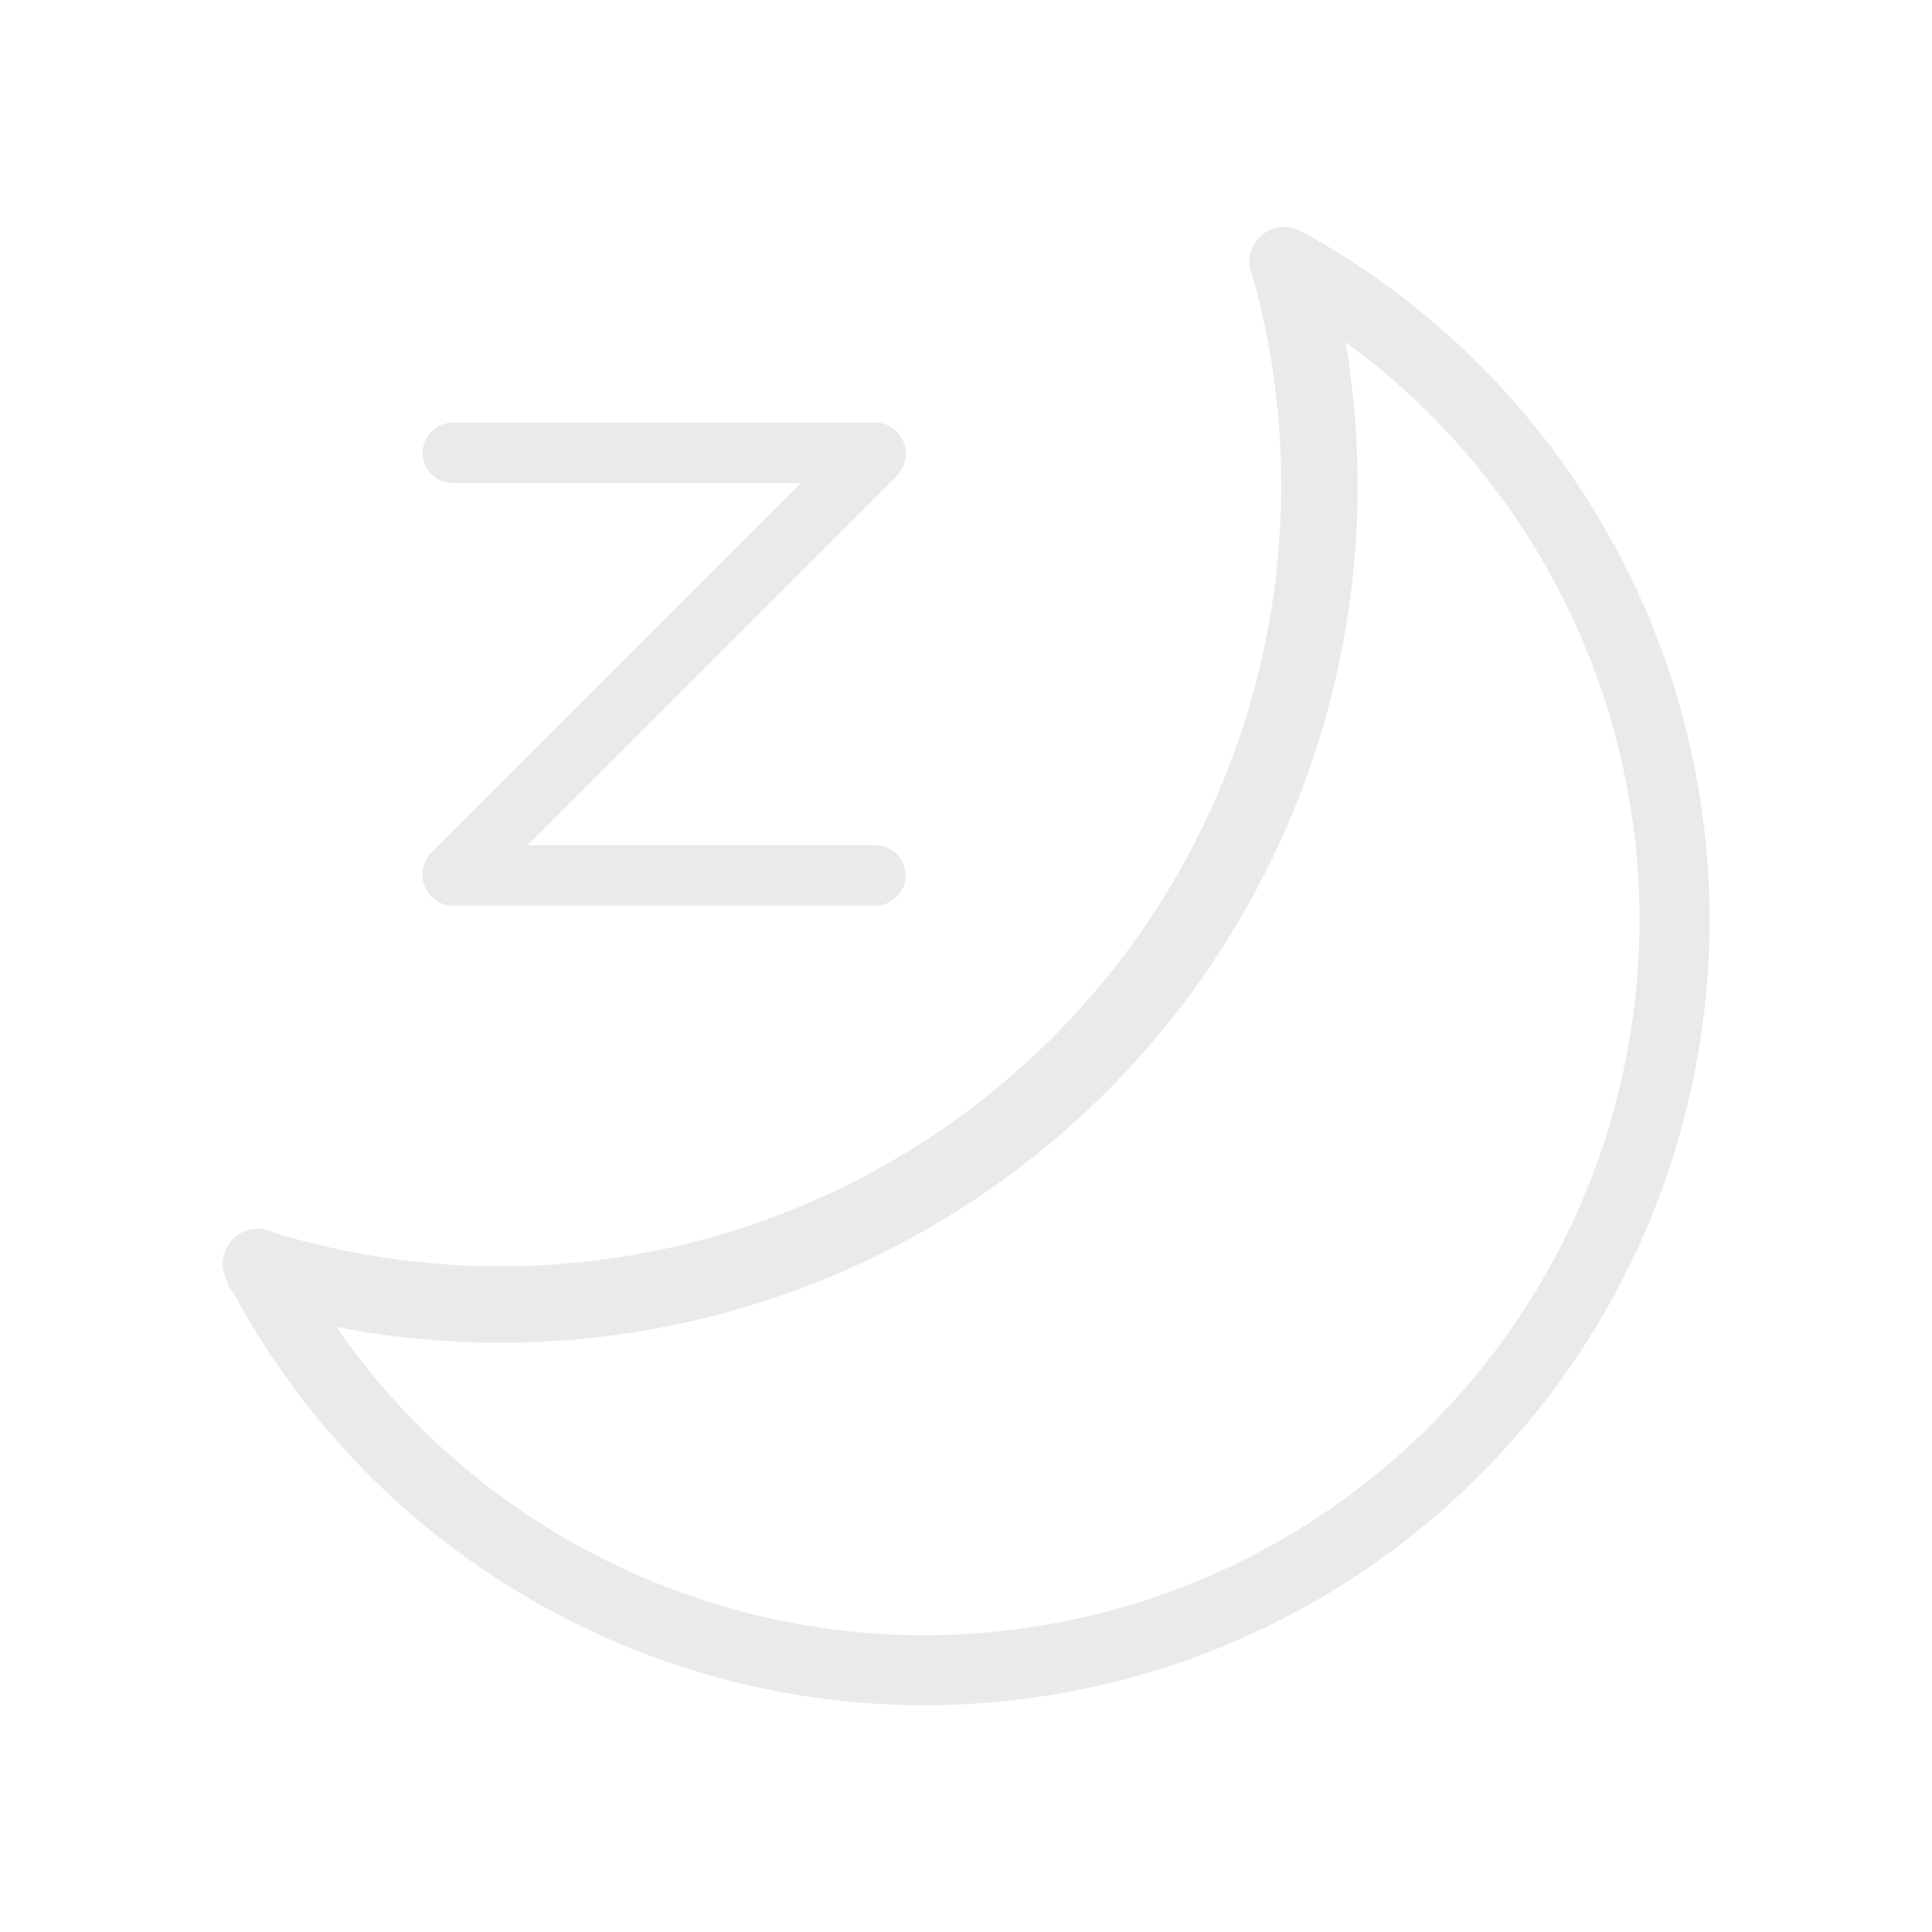
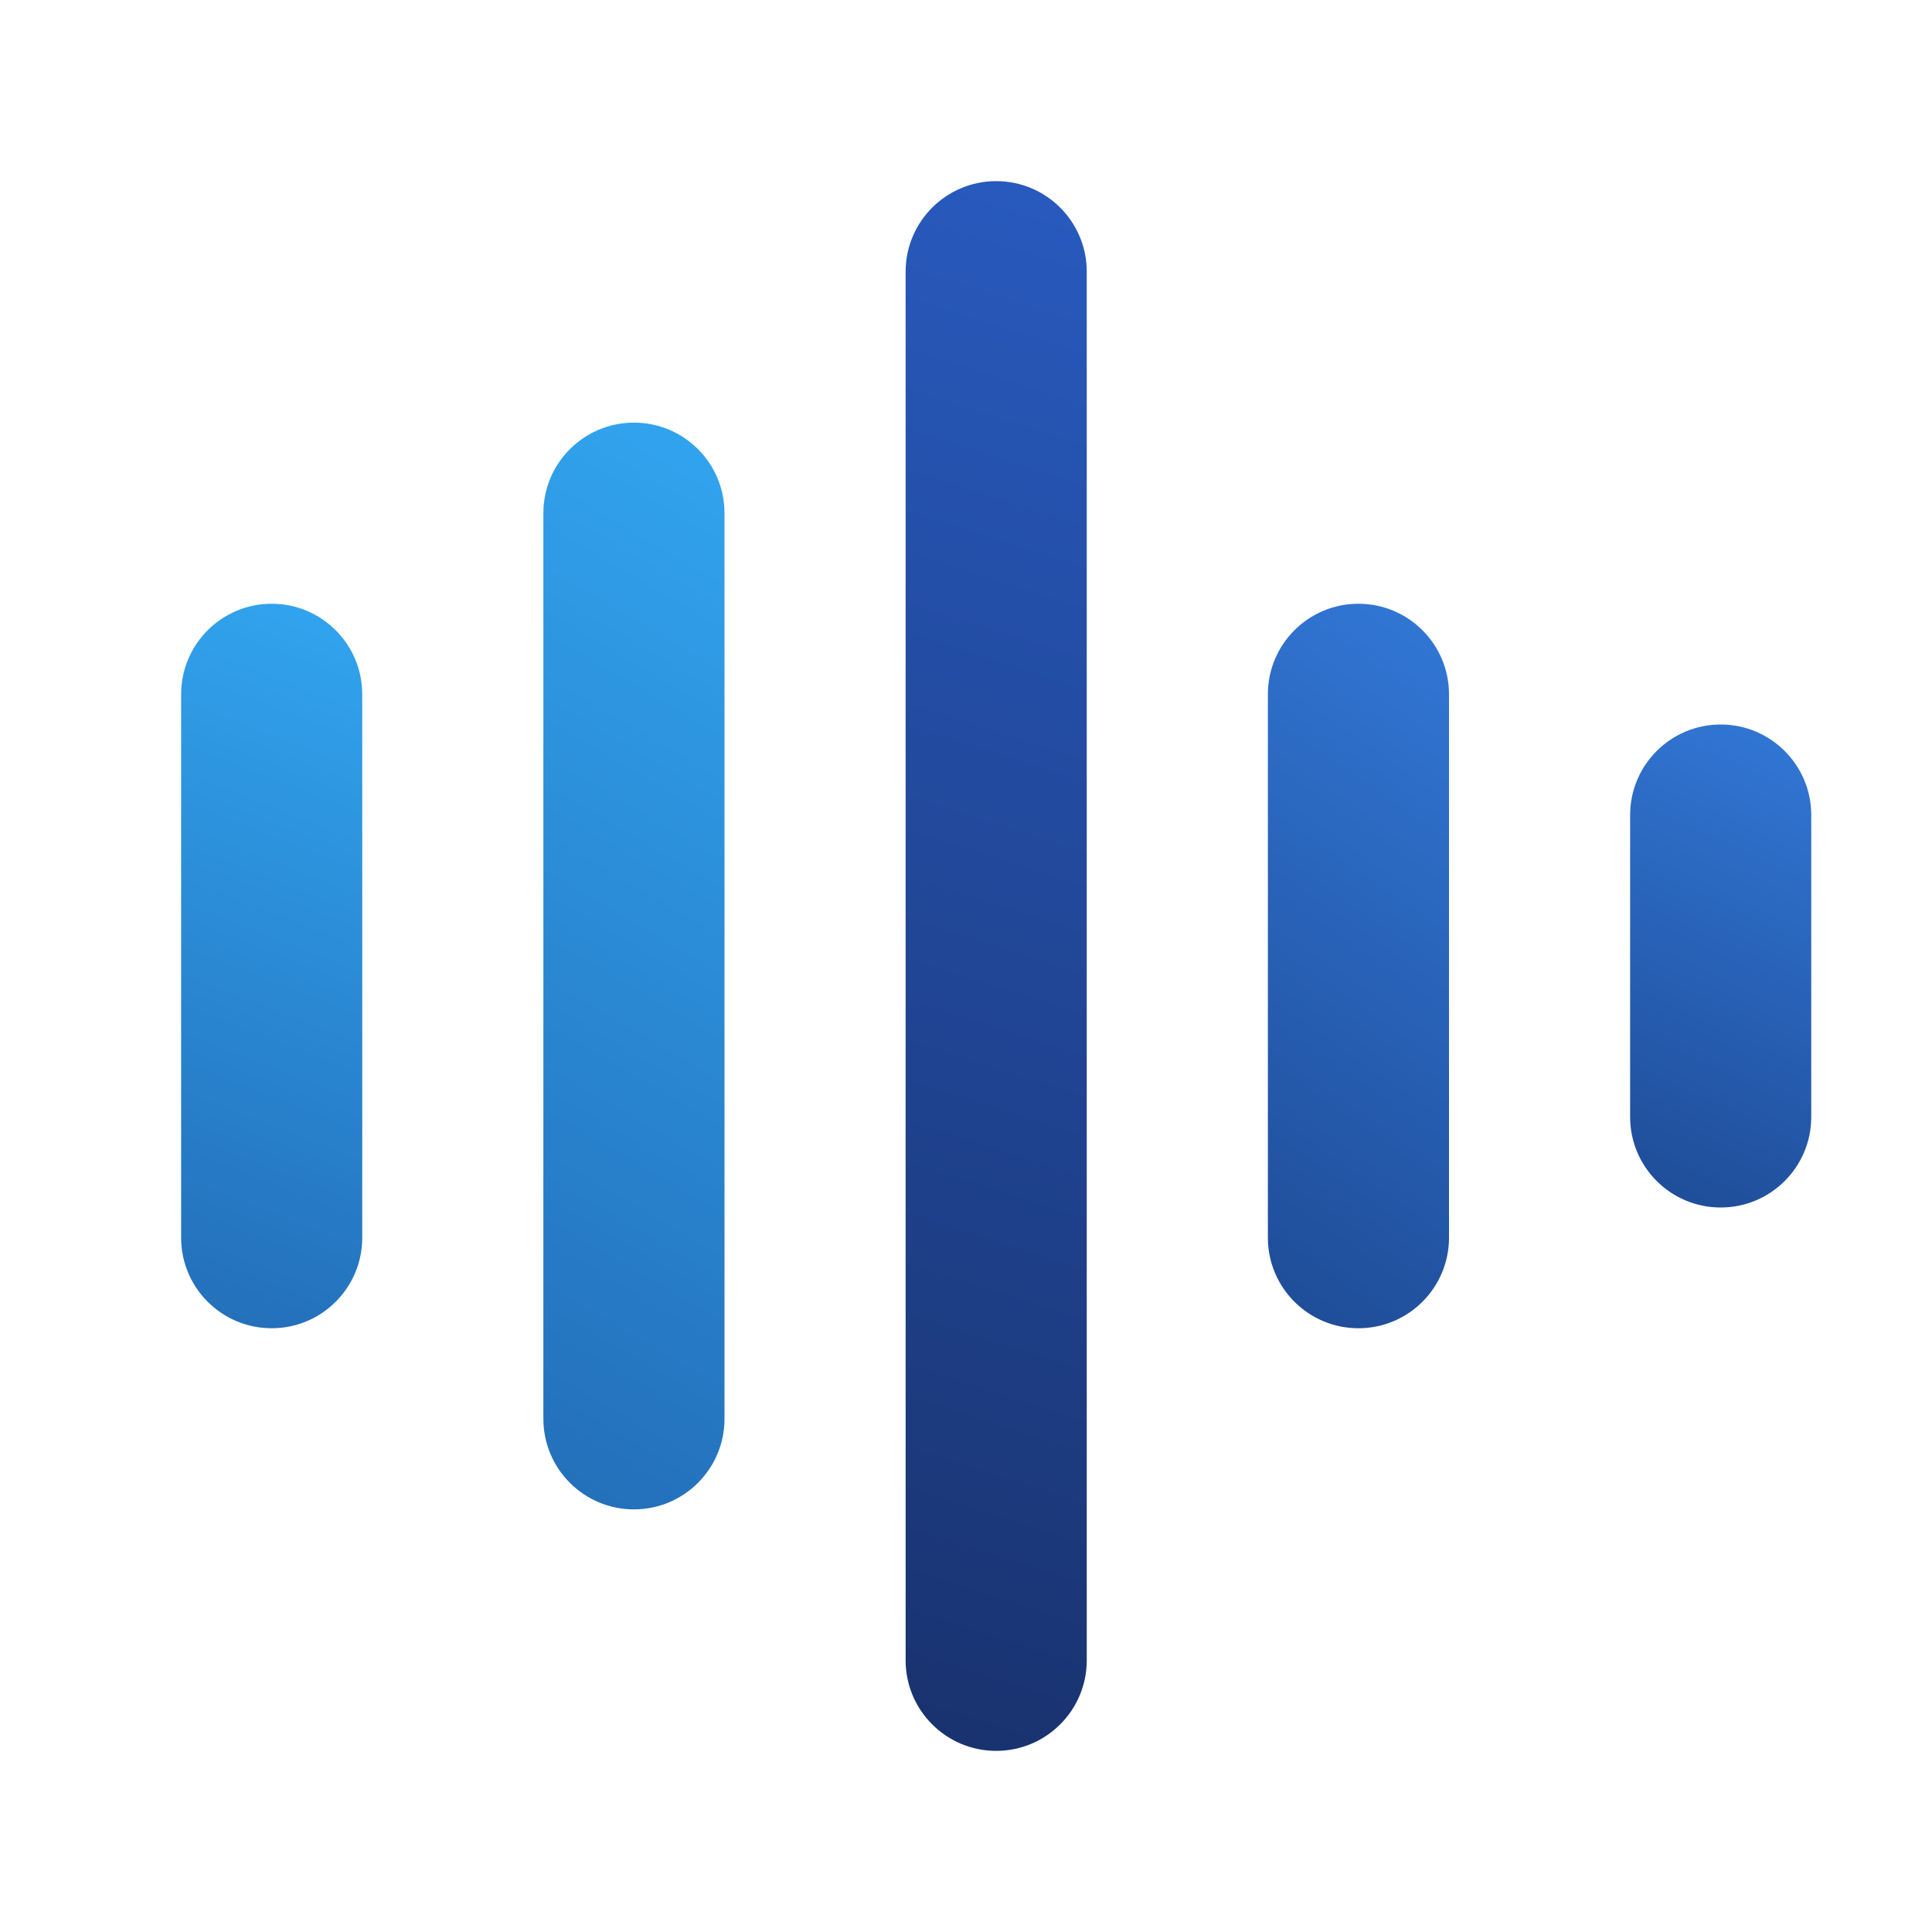
- <svg xmlns="http://www.w3.org/2000/svg" width="32" height="32" version="1.1" id="svg23">
-   <defs id="defs27" />
-   <g transform="translate(-42)" id="system-suspend-hibernate-3">
+ <svg xmlns="http://www.w3.org/2000/svg" xmlns:xlink="http://www.w3.org/1999/xlink" width="32" height="32" version="1.1" id="svg23">
+   <defs id="defs27">
+     <linearGradient xlink:href="#linearGradient4922" id="linearGradient9868" x1="-37" y1="-9" x2="-32" y2="-25" gradientUnits="userSpaceOnUse" gradientTransform="matrix(0.6,0,0,0.75,67.2,-25.25)" />
+     <linearGradient gradientUnits="userSpaceOnUse" gradientTransform="translate(-21.671,-25)" y2="-117.64" y1="-117.64" x2="115" x1="70.011" id="linearGradient4922">
+       <stop id="stop1550" offset="0" stop-color="#236eb9" />
+       <stop id="stop1552" offset="1" stop-color="#32a5f0" />
+     </linearGradient>
+     <linearGradient xlink:href="#linearGradient4928" id="linearGradient9860" x1="-27" y1="-4" x2="-22" y2="-30" gradientUnits="userSpaceOnUse" gradientTransform="matrix(0.6,0,0,1,73.2,-21)" />
+     <linearGradient gradientUnits="userSpaceOnUse" gradientTransform="translate(-21.671,-25)" y2="-77.894" y1="-77.894" x2="115" x1="70.108" id="linearGradient4928">
+       <stop id="stop1565" offset="0" stop-color="#19326e" />
+       <stop id="stop1567" offset="1" stop-color="#285abe" />
+     </linearGradient>
+     <linearGradient xlink:href="#linearGradient4926" id="linearGradient9876" x1="-17" y1="-11" x2="-12" y2="-23" gradientUnits="userSpaceOnUse" gradientTransform="matrix(0.6,0,0,0.6666667,79.2,-26.66667)" />
+     <linearGradient gradientUnits="userSpaceOnUse" gradientTransform="matrix(3.7796,0,0,3.7796,-21.671,-25)" y2="-23.994" y1="-23.994" x2="30.427" x1="18.523" id="linearGradient4926">
+       <stop id="stop1560" offset="0" stop-color="#1e4b96" />
+       <stop id="stop1562" offset="1" stop-color="#3278d7" />
+     </linearGradient>
+     <linearGradient xlink:href="#linearGradient4922" id="linearGradient9988" gradientUnits="userSpaceOnUse" gradientTransform="matrix(0.6,0,0,1.125,73.2,-18.875)" x1="-37" y1="-9" x2="-32" y2="-25" />
+     <linearGradient xlink:href="#linearGradient4926" id="linearGradient9996" gradientUnits="userSpaceOnUse" gradientTransform="matrix(0.6,0,0,0.9999999,73.2,-21)" x1="-17" y1="-11" x2="-12" y2="-23" />
+   </defs>
+   <g transform="translate(-81.11858)" id="system-suspend-hibernate-3">
    <rect style="opacity:0;fill:#000000;fill-opacity:1;fill-rule:evenodd;stroke:none;stroke-width:2;stroke-linecap:round;stroke-linejoin:round;stroke-miterlimit:4;stroke-dasharray:none;stroke-opacity:1;paint-order:fill markers stroke" id="rect887" width="32" height="32" x="42" y="0" rx="0" ry="0" />
    <g transform="translate(-0.9999996,39)" id="g1496">
      <g transform="translate(95.31132,-118.7601)" id="g1465">
        <path d="M -37.228,105.172 A 12.424,12.424 0 0 1 -51.015,100.707 12.424,12.424 0 0 1 -51.193,86.217 12.424,12.424 0 0 1 -37.52,81.415" id="path1461" style="opacity:1;fill:none;fill-opacity:1;fill-rule:evenodd;stroke:#eaeaea;stroke-width:1.16;stroke-linecap:round;stroke-linejoin:miter;stroke-miterlimit:4;stroke-dasharray:none;stroke-dashoffset:3;stroke-opacity:1;paint-order:stroke fill markers" transform="matrix(-0.7071068,-0.7071068,-0.7071068,0.7071068,0,0)" />
        <path transform="matrix(-0.7071068,-0.7071068,-0.7071068,0.7071068,0,0)" style="opacity:1;fill:none;fill-opacity:1;fill-rule:evenodd;stroke:#eaeaea;stroke-width:1.266;stroke-linecap:round;stroke-linejoin:miter;stroke-miterlimit:4;stroke-dasharray:none;stroke-dashoffset:3;stroke-opacity:1;paint-order:stroke fill markers" id="path1463" d="m -37.362,105.172 a 13.567,13.567 0 0 1 -7.158,-11.743 13.567,13.567 0 0 1 6.782,-11.964" />
      </g>
      <g id="g1483" transform="translate(0,1)">
        <rect transform="rotate(-45)" ry="0.521" y="17.157" x="53.249" height="1.042" width="10.881" id="rect1469" style="opacity:1;fill:#eaeaea;fill-opacity:1;fill-rule:evenodd;stroke:none;stroke-width:1.683;stroke-linecap:round;stroke-linejoin:miter;stroke-miterlimit:4;stroke-dasharray:none;stroke-dashoffset:3;stroke-opacity:1;paint-order:stroke fill markers" />
        <rect style="opacity:1;fill:#eaeaea;fill-opacity:1;fill-rule:evenodd;stroke:none;stroke-width:1.414;stroke-linecap:round;stroke-linejoin:miter;stroke-miterlimit:4;stroke-dasharray:none;stroke-dashoffset:3;stroke-opacity:1;paint-order:stroke fill markers" id="rect1471" width="8" height="1" x="50" y="-26" ry="0.5" />
        <rect transform="scale(1,-1)" y="32" x="50" height="1" width="8" id="rect1473" style="opacity:1;fill:#eaeaea;fill-opacity:1;fill-rule:evenodd;stroke:none;stroke-width:1.414;stroke-linecap:round;stroke-linejoin:miter;stroke-miterlimit:4;stroke-dasharray:none;stroke-dashoffset:3;stroke-opacity:1;paint-order:stroke fill markers" ry="0.5" />
      </g>
    </g>
  </g>
+   <g transform="translate(-42)" id="system-suspend-hibernate">
+     <rect style="opacity:0;fill:#000000;fill-opacity:1;fill-rule:evenodd;stroke:none;stroke-width:2;stroke-linecap:round;stroke-linejoin:round;stroke-miterlimit:4;stroke-dasharray:none;stroke-opacity:1;paint-order:fill markers stroke" id="rect887-3" width="32" height="32" x="42" y="0" rx="0" ry="0" />
+     <g transform="translate(0,54)" id="g10003">
+       <rect style="opacity:1;fill:url(#linearGradient9868);fill-opacity:1;stroke:none;stroke-width:0.344;stroke-linecap:round;stroke-linejoin:round;stroke-miterlimit:4;stroke-dasharray:none;stroke-opacity:1" id="rect930" width="3" height="12" x="45" y="-44" ry="1.5" />
+       <rect ry="1.5" y="-51" x="57" height="26" width="3" id="rect936" style="opacity:1;fill:url(#linearGradient9860);fill-opacity:1;stroke:none;stroke-width:0.507;stroke-linecap:round;stroke-linejoin:round;stroke-miterlimit:4;stroke-dasharray:none;stroke-opacity:1" />
+       <rect style="opacity:1;fill:url(#linearGradient9876);fill-opacity:1;stroke:none;stroke-width:0.281;stroke-linecap:round;stroke-linejoin:round;stroke-miterlimit:4;stroke-dasharray:none;stroke-opacity:1" id="rect938" width="3" height="8" x="69" y="-42" ry="1.5" />
+       <rect ry="1.5" y="-47" x="51" height="18" width="3" id="rect9986" style="opacity:1;fill:url(#linearGradient9988);fill-opacity:1;stroke:none;stroke-width:0.421;stroke-linecap:round;stroke-linejoin:round;stroke-miterlimit:4;stroke-dasharray:none;stroke-opacity:1" />
+       <rect ry="1.5" y="-44" x="63" height="12" width="3" id="rect9994" style="opacity:1;fill:url(#linearGradient9996);fill-opacity:1;stroke:none;stroke-width:0.344;stroke-linecap:round;stroke-linejoin:round;stroke-miterlimit:4;stroke-dasharray:none;stroke-opacity:1" />
+     </g>
+   </g>
</svg>
